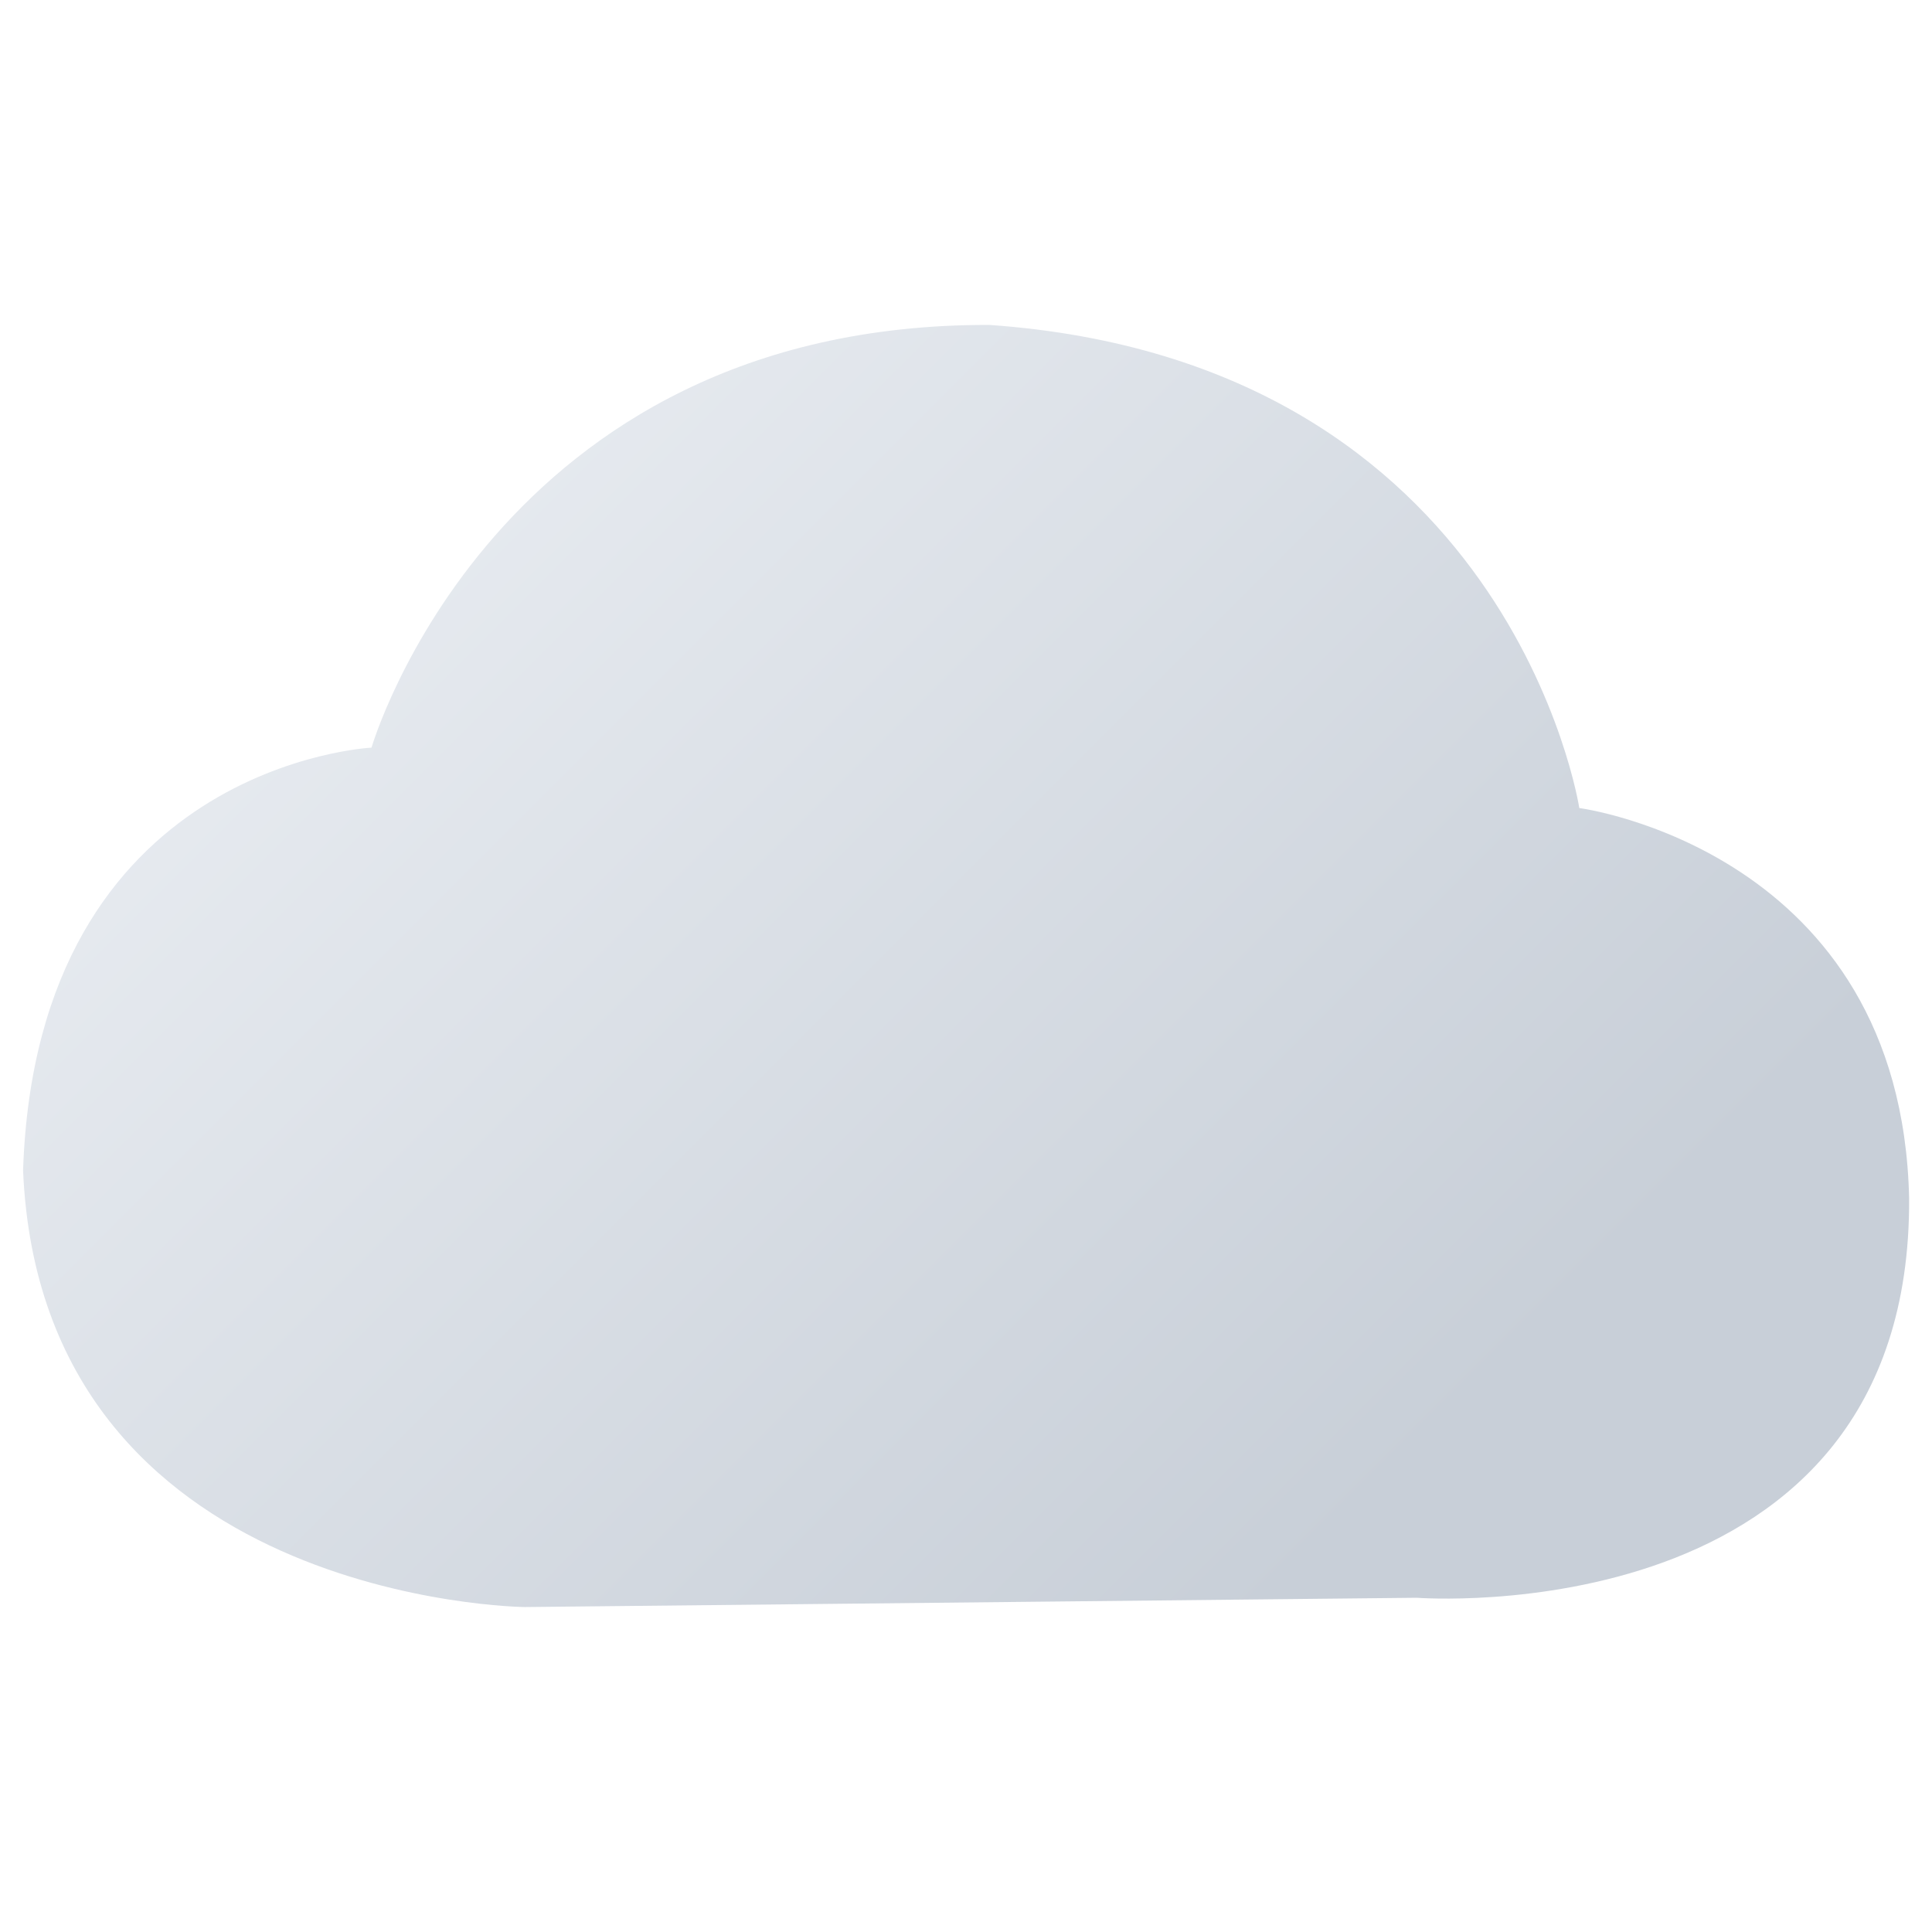
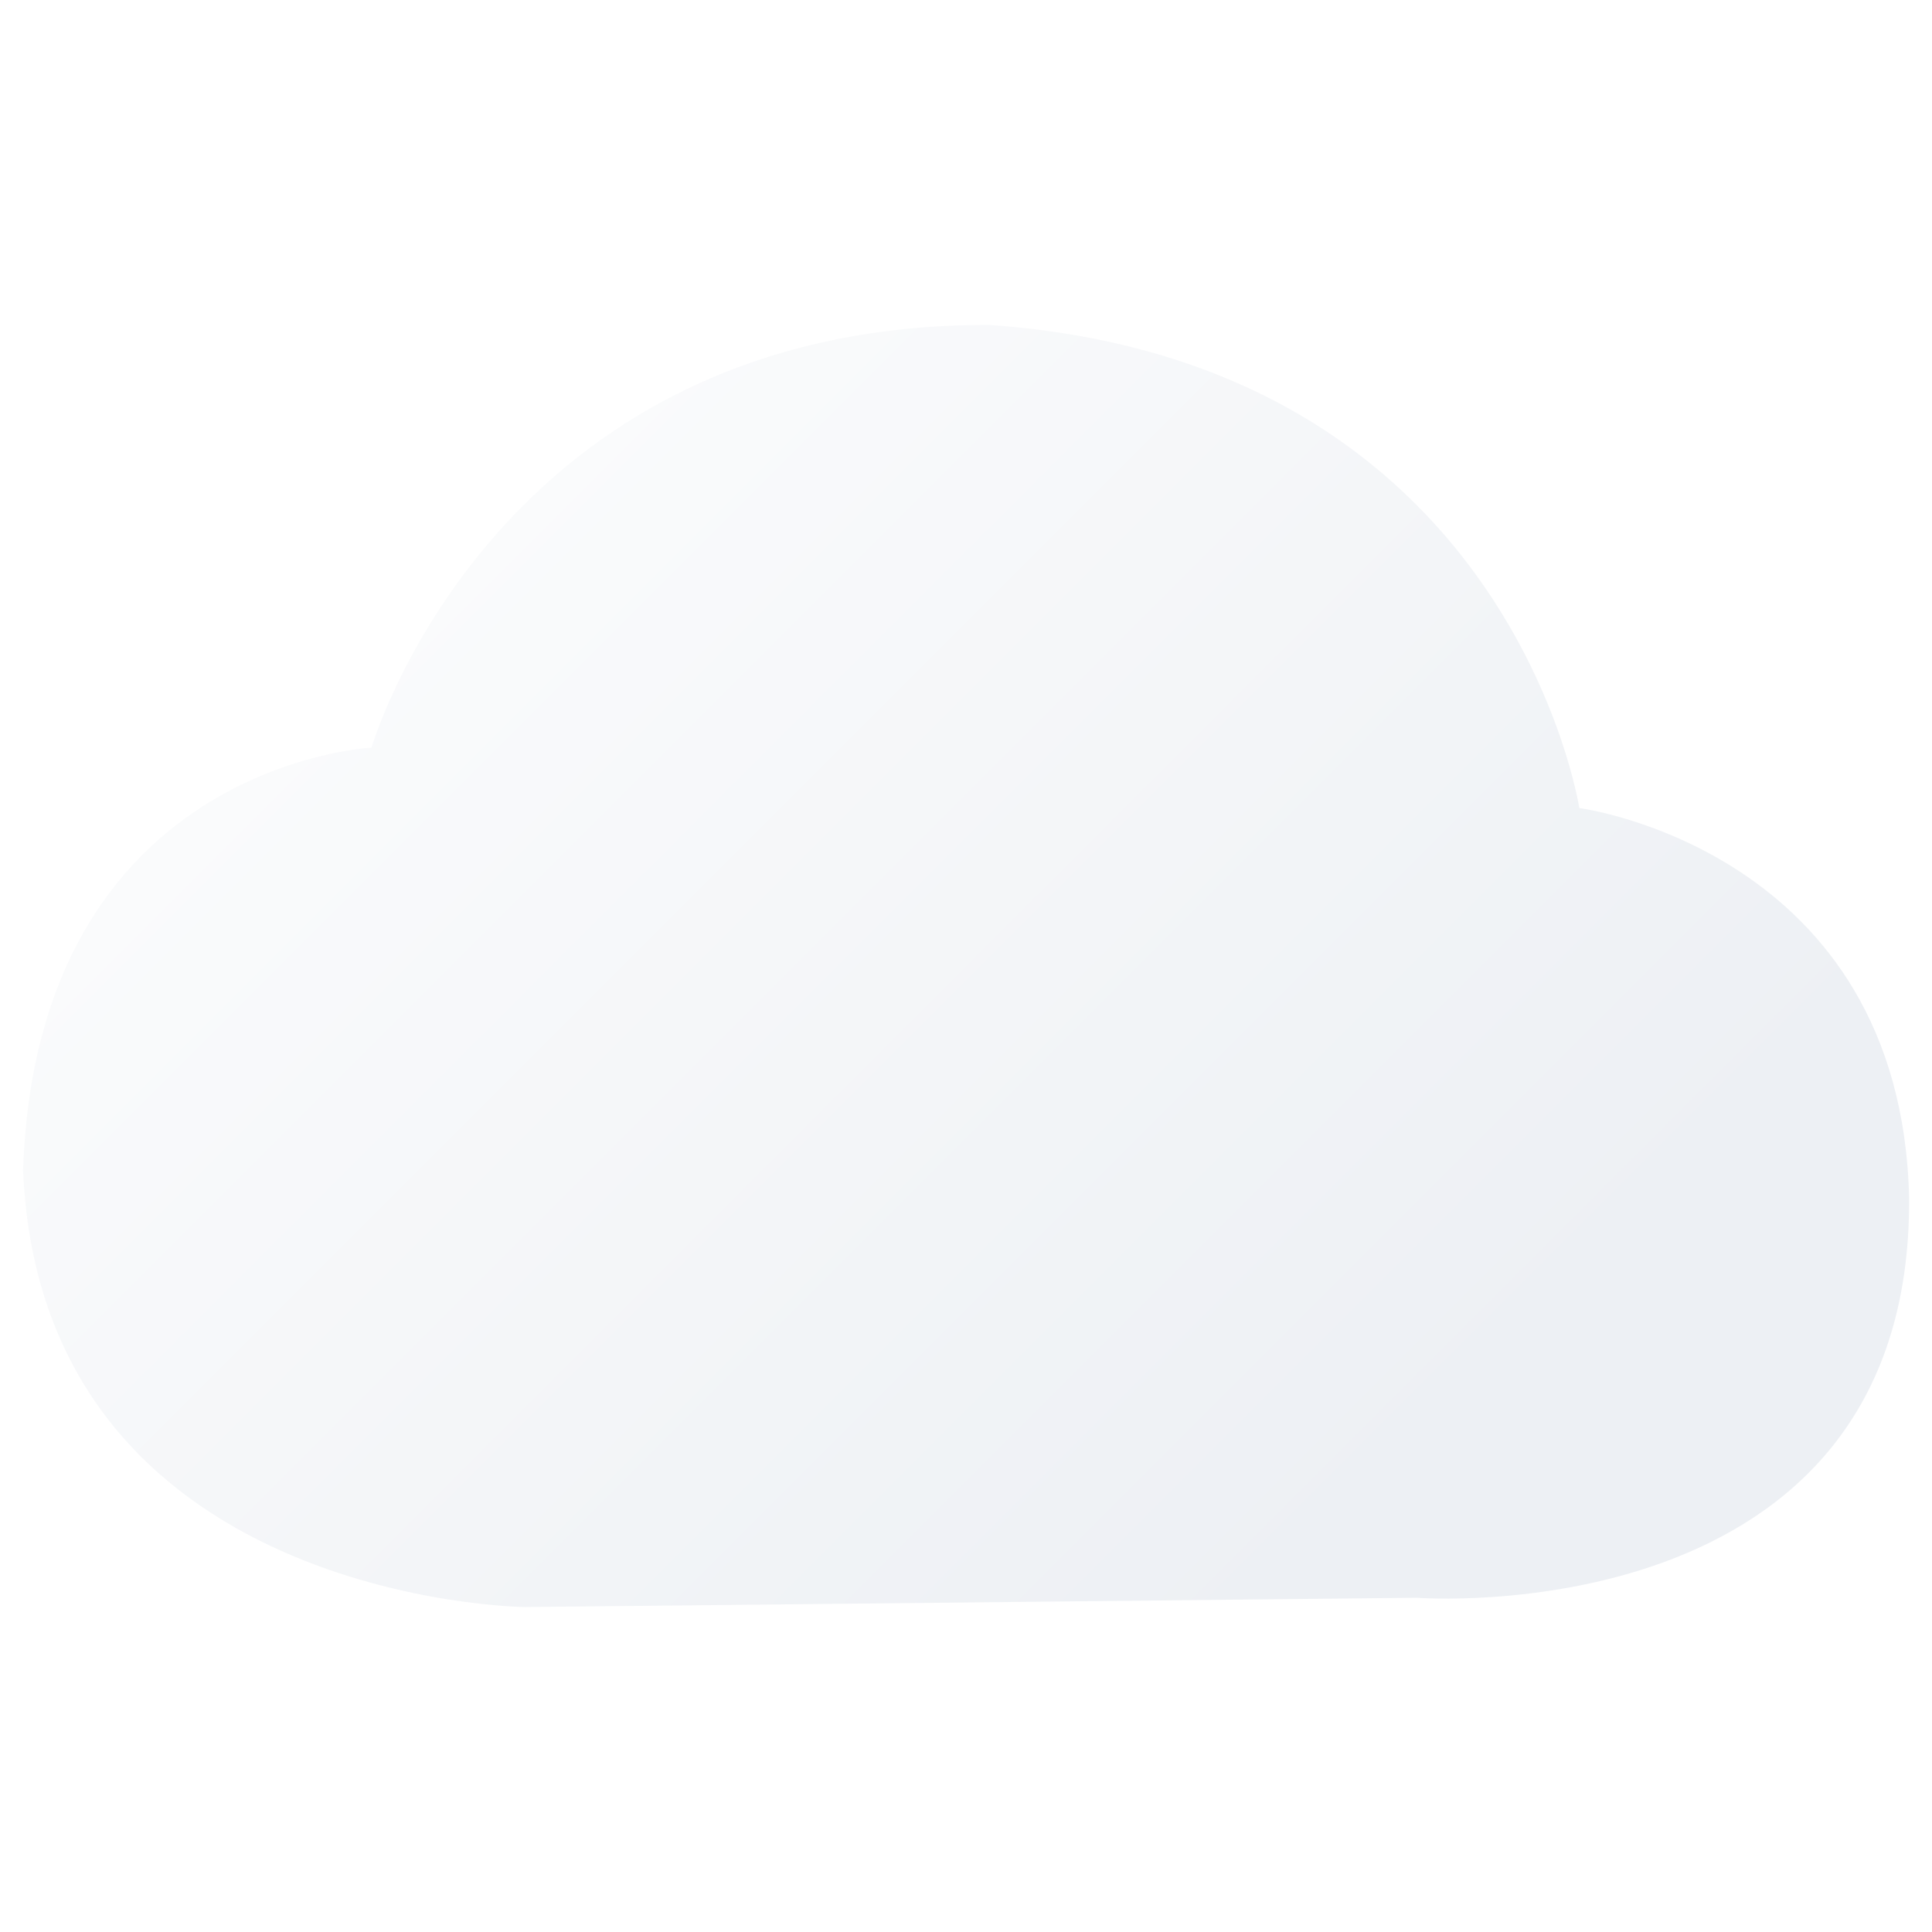
<svg xmlns="http://www.w3.org/2000/svg" viewBox="0 0 180 180">
  <defs>
    <linearGradient id="cloudGradient" x1="148" y1="120" x2="28" y2="0" gradientUnits="userSpaceOnUse">
-       <stop offset="0%" stop-color="#c8cfd8" />
-       <stop offset="100%" stop-color="#f0f3f7" />
+       <stop offset="0%" stop-color="#edf0f4" />
+       <stop offset="100%" stop-color="#ffffff" />
    </linearGradient>
  </defs>
  <path d="M34.613,69.657S46.084,30.145,92.175,30.273c48.588,3.409,54.965,45.011,54.965,45.011s30,3.919,30.729,36.355c0.228,40.779-45.877,37.221-45.877,37.221l-83.1.865s-45.037-.446-46.742-40.682C3.419,71.159,34.613,69.657,34.613,69.657Z" fill="url(#cloudGradient)" fill-rule="evenodd" />
</svg>
